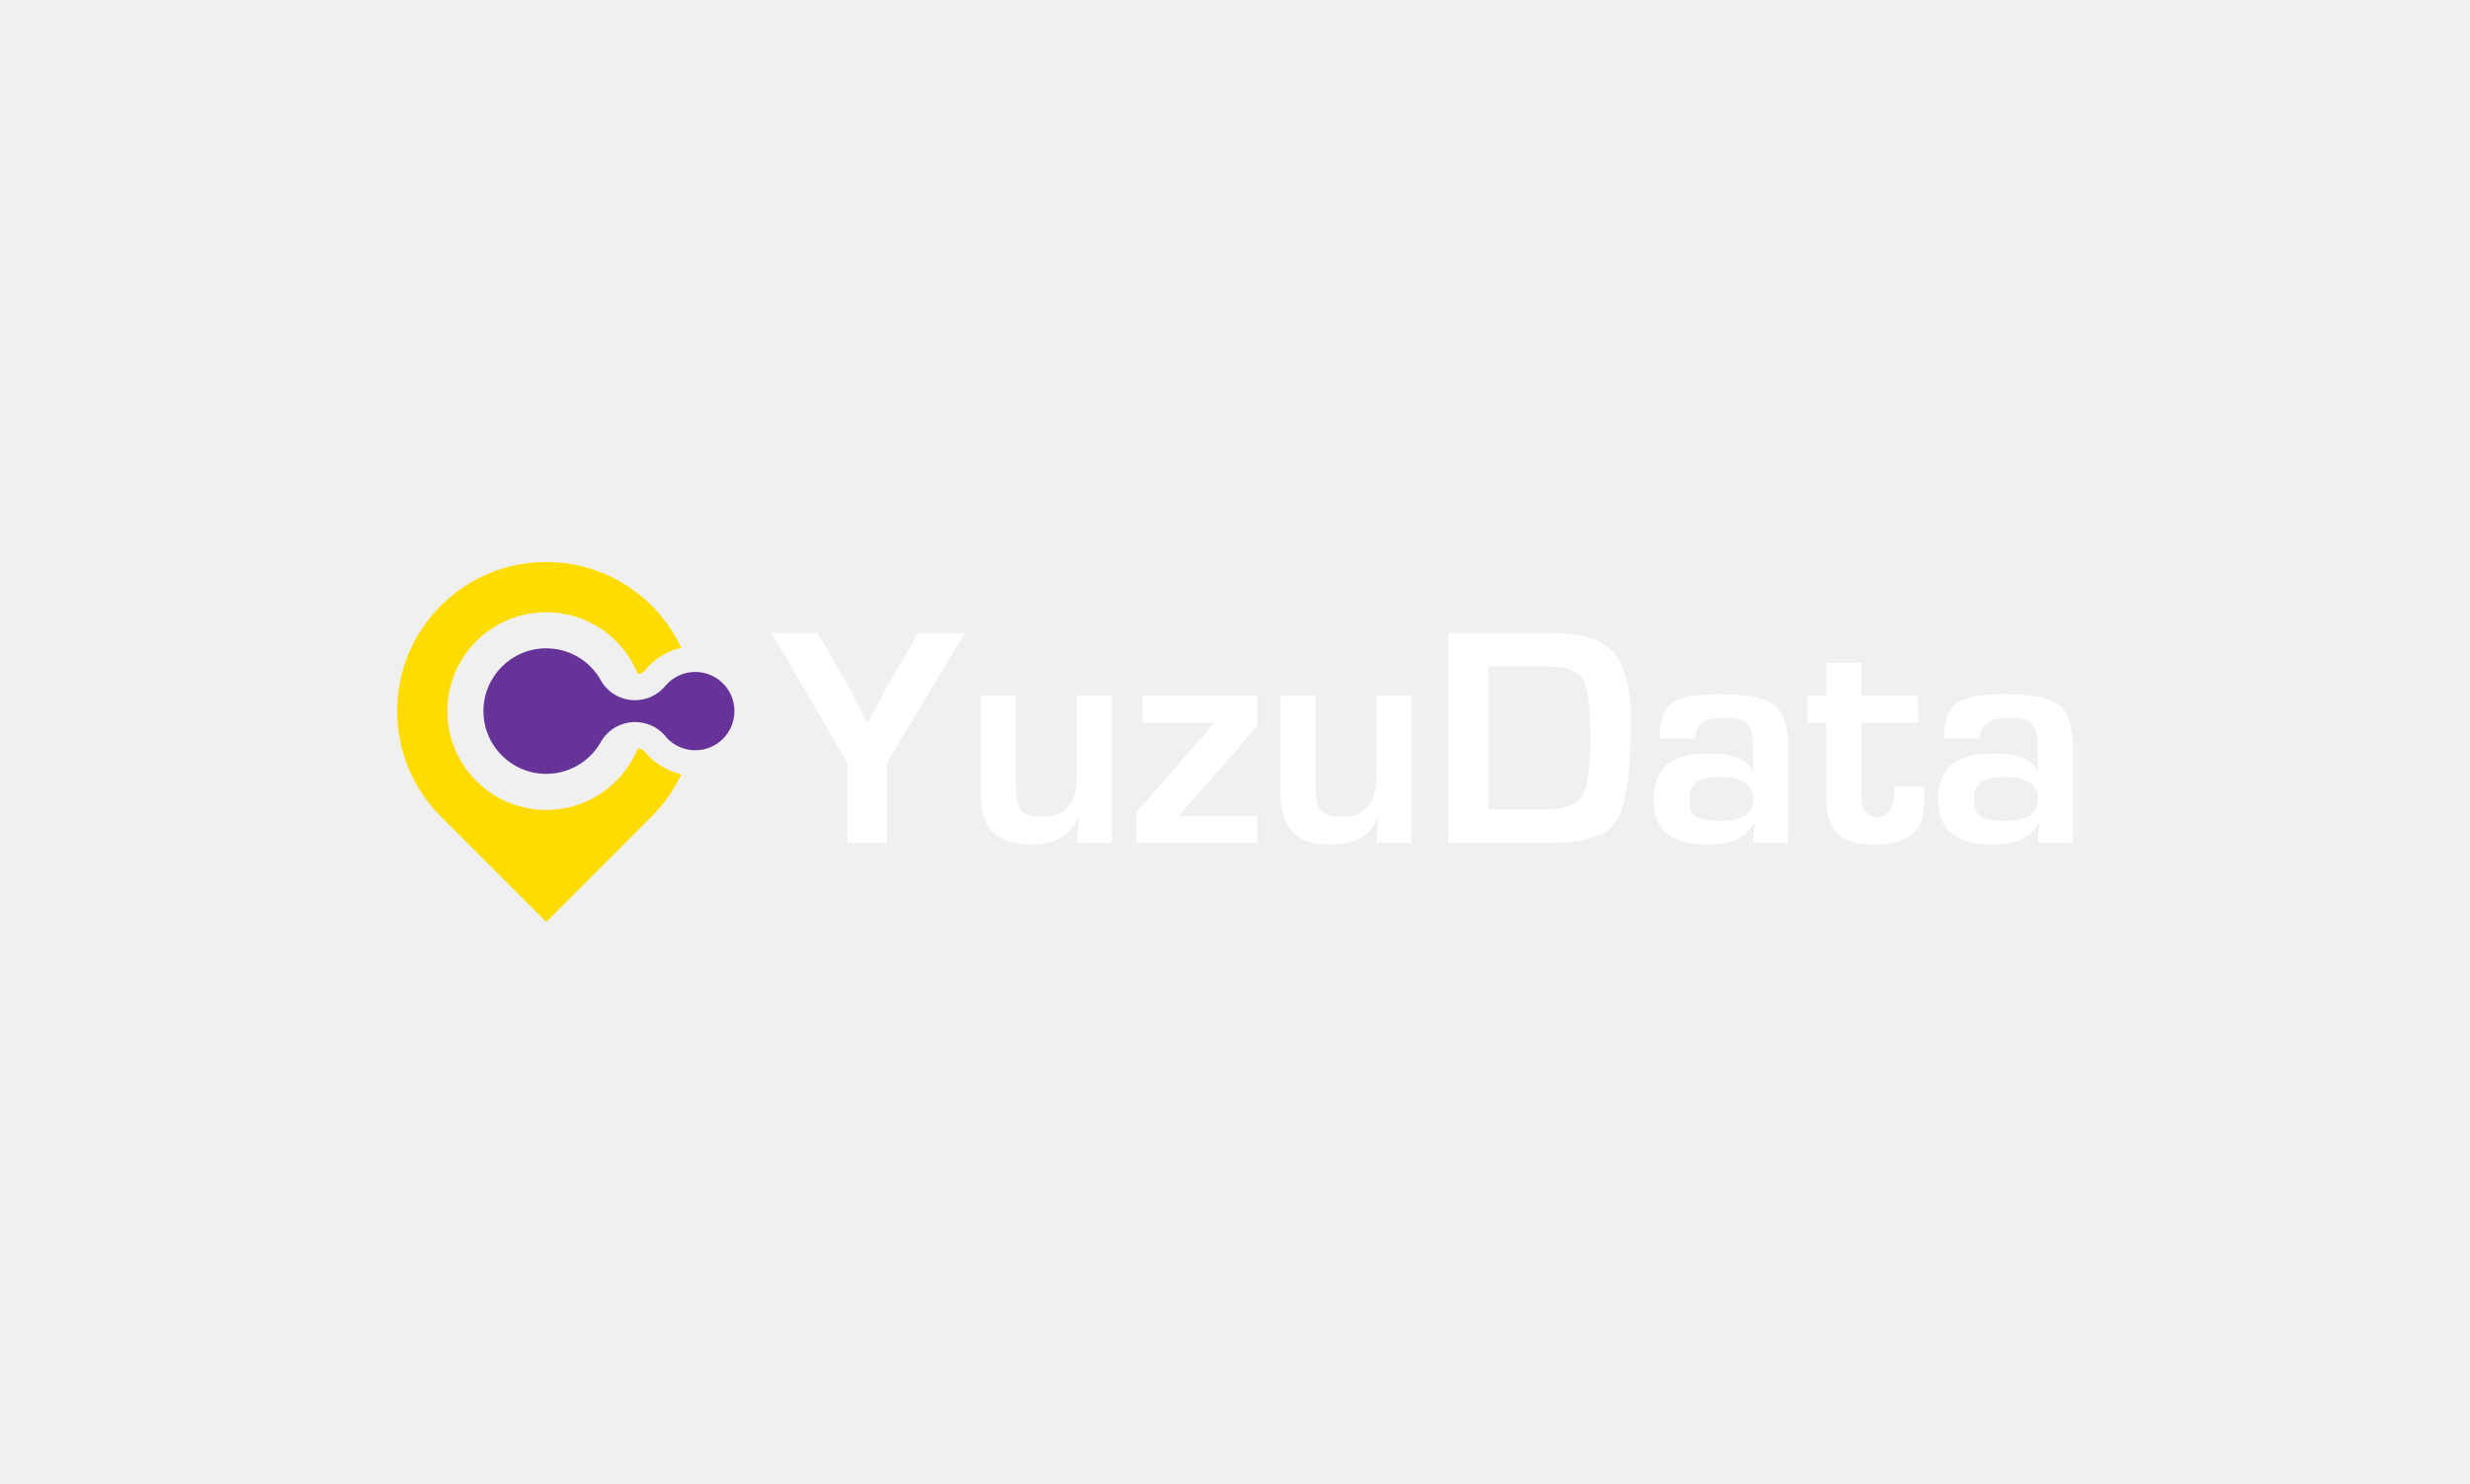
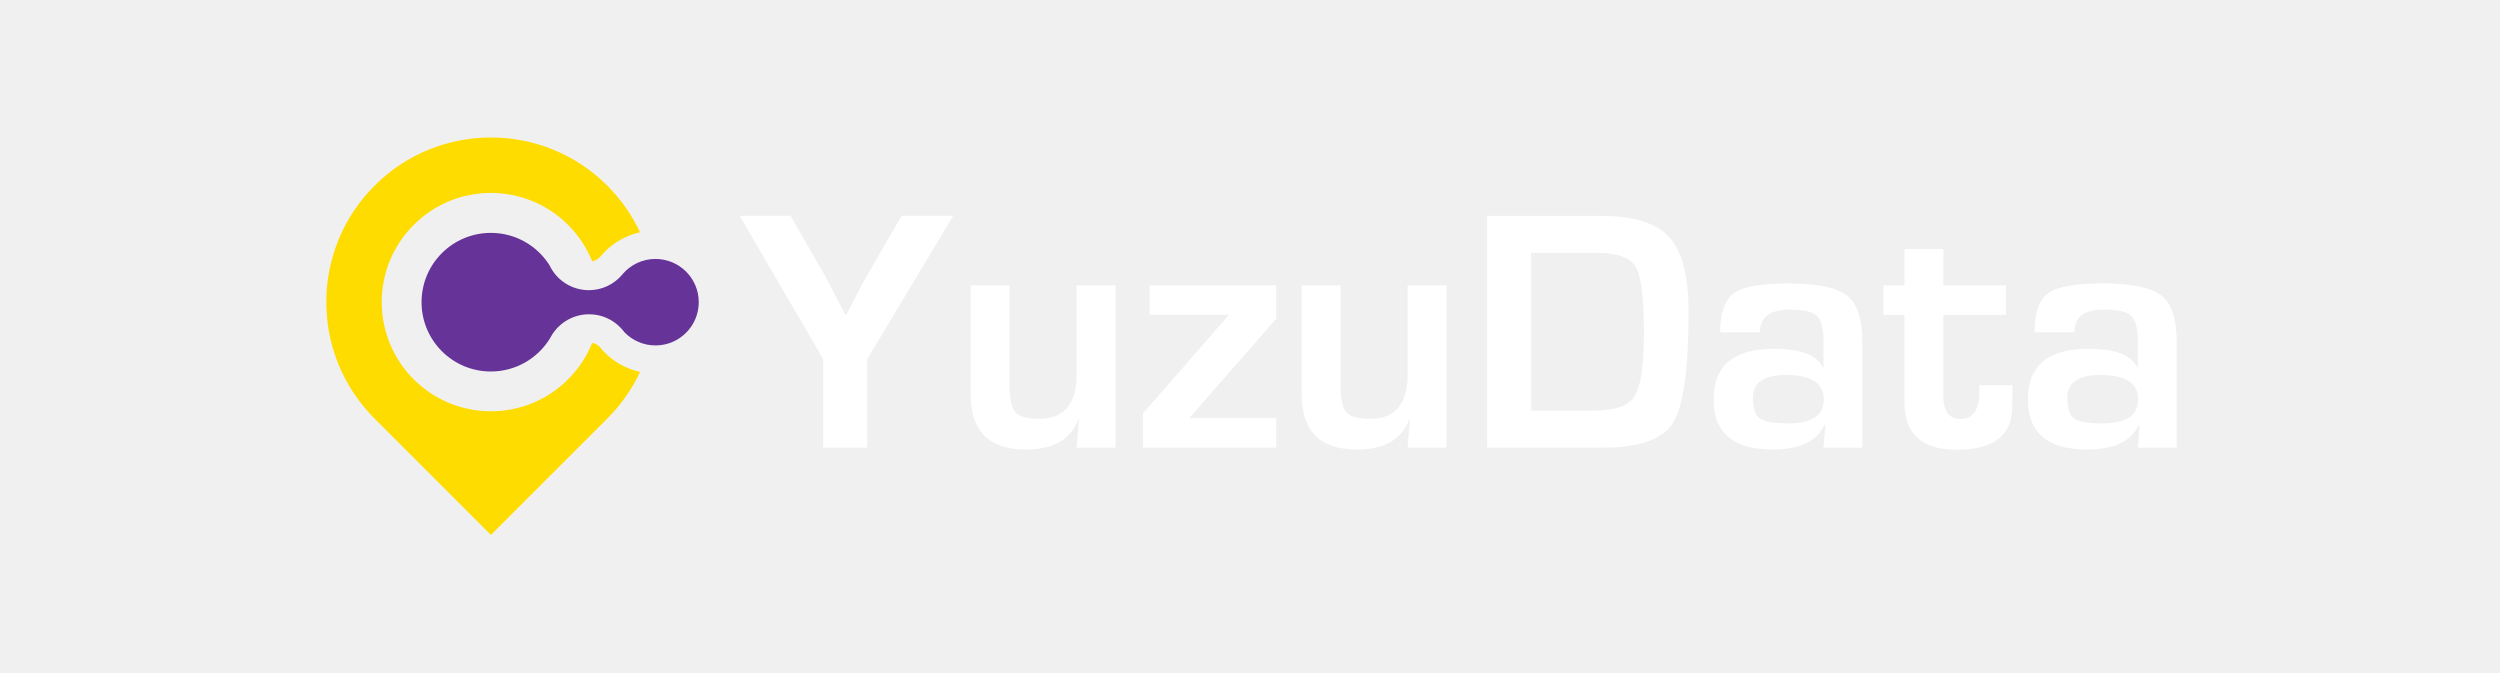
- <svg xmlns="http://www.w3.org/2000/svg" version="1.1" id="Layer_1" x="0px" y="0px" viewBox="0 0 1280 769" style="enable-background:new 0 0 1280 769;" xml:space="preserve">
+ <svg xmlns="http://www.w3.org/2000/svg" version="1.1" id="Layer_1" x="0px" y="0px" viewBox="140 250 1000 269" style="enable-background:new 0 0 1280 769;" xml:space="preserve">
  <style type="text/css">
- 	.st0{fill:#FEDC00;}
- 	.st1{fill:#663399;}
- 	.st2{fill:#FFFFFF;}
+ 	.st0{fill:#FFFFFF;}
+ 	.st1{fill:#FEDC00;}
+ 	.st2{fill:#663399;}
</style>
  <g>
    <g>
-       <path class="st2" d="M500.01,327.99l-40.33,67.27v41.53h-20.64v-41.53l-39.21-67.27h23.91l16.42,28.69c0.9,1.59,2.44,4.54,4.62,8.85l2.31,4.38    l2.23,4.38h0.56l2.31-4.38l2.31-4.38c1.96-3.93,3.53-6.88,4.7-8.85l16.58-28.69H500.01z" />
-     </g>
-     <g>
-       <path class="st2" d="M576.21,360.59v76.2h-18.25l1.04-13.07l-0.32-0.08c-3.56,9.35-11.74,14.03-24.55,14.03c-17.27,0-25.9-8.63-25.9-25.9    v-51.17h18.25v46.79c0,6.48,0.9,10.75,2.71,12.79c1.81,2.05,5.55,3.07,11.24,3.07c11.69,0,17.54-7.01,17.54-21.04v-41.61H576.21z" />
-     </g>
-     <g>
-       <path class="st2" d="M592.23,360.59h59.38v15.7l-40.81,46.63h40.81v13.87h-62.57v-16.02l40.41-46.31h-37.22V360.59z" />
-     </g>
-     <g>
-       <path class="st2" d="M731.55,360.59v76.2H713.3l1.04-13.07l-0.32-0.08c-3.56,9.35-11.74,14.03-24.55,14.03c-17.27,0-25.9-8.63-25.9-25.9    v-51.17h18.25v46.79c0,6.48,0.9,10.75,2.71,12.79c1.81,2.05,5.55,3.07,11.24,3.07c11.69,0,17.54-7.01,17.54-21.04v-41.61H731.55z" />
-     </g>
-     <g>
-       <path class="st2" d="M750.6,436.79v-108.8h53.48c15.2,0,25.84,3.32,31.92,9.96c6.08,6.64,9.13,18.28,9.13,34.91c0,27.15-2.45,44.59-7.33,52.33    c-4.89,7.73-15.92,11.6-33.08,11.6H750.6z M771.24,419.41h29.41c9.88,0,16.27-2.27,19.17-6.81c2.9-4.54,4.34-14.57,4.34-30.09    c0-16.05-1.3-26.25-3.91-30.61c-2.6-4.36-8.72-6.54-18.33-6.54h-30.69V419.41z" />
-     </g>
-     <g>
-       <path class="st2" d="M878.61,382.67h-18.65c0-9.14,2.13-15.25,6.38-18.33c4.25-3.08,12.67-4.62,25.27-4.62c13.71,0,22.98,1.89,27.82,5.66    c4.83,3.77,7.25,10.97,7.25,21.6v49.82h-18.25l0.88-10.44l-0.48-0.08c-3.51,7.6-11.61,11.4-24.31,11.4    c-18.44,0-27.66-7.84-27.66-23.51c0-15.83,9.43-23.75,28.29-23.75c12.59,0,20.25,2.9,22.96,8.69h0.32v-12.35    c0-5.95-1.04-9.9-3.11-11.84c-2.07-1.94-6.32-2.91-12.75-2.91C883.25,371.99,878.61,375.55,878.61,382.67z M890.8,402.67    c-10.31,0-15.46,3.56-15.46,10.68c0,4.94,1.06,8.18,3.19,9.72c2.13,1.54,6.59,2.31,13.39,2.31c11.11,0,16.66-3.75,16.66-11.24    C908.58,406.5,902.65,402.67,890.8,402.67z" />
-     </g>
-     <g>
-       <path class="st2" d="M994.02,360.59v13.87h-29.33v38.26c0,7.07,2.68,10.6,8.05,10.6c5.9,0,8.85-4.28,8.85-12.83v-3.03h15.54v3.83    c0,3.51-0.11,6.51-0.32,9.01c-1.01,11.64-9.67,17.46-25.98,17.46c-16.26,0-24.39-7.46-24.39-22.4v-40.89h-9.88v-13.87h9.88v-17.06    h18.25v17.06H994.02z" />
-     </g>
-     <g>
-       <path class="st2" d="M1026.14,382.67h-18.65c0-9.14,2.13-15.25,6.38-18.33c4.25-3.08,12.67-4.62,25.27-4.62c13.71,0,22.98,1.89,27.82,5.66    c4.83,3.77,7.25,10.97,7.25,21.6v49.82h-18.25l0.88-10.44l-0.48-0.08c-3.51,7.6-11.61,11.4-24.31,11.4    c-18.44,0-27.66-7.84-27.66-23.51c0-15.83,9.43-23.75,28.29-23.75c12.59,0,20.25,2.9,22.96,8.69h0.32v-12.35    c0-5.95-1.04-9.9-3.11-11.84c-2.07-1.94-6.32-2.91-12.75-2.91C1030.79,371.99,1026.14,375.55,1026.14,382.67z M1038.33,402.67    c-10.31,0-15.46,3.56-15.46,10.68c0,4.94,1.06,8.18,3.19,9.72c2.13,1.54,6.59,2.31,13.39,2.31c11.11,0,16.66-3.75,16.66-11.24    C1056.11,406.5,1050.18,402.67,1038.33,402.67z" />
+       <path class="st0" d="M521.27,336.33l-34.38,57.34v35.39h-17.6v-35.39l-33.42-57.34h20.38l14,24.46c0.77,1.36,2.08,3.87,3.94,7.54    l1.97,3.74l1.9,3.74h0.48l1.97-3.74l1.97-3.74c1.67-3.35,3.01-5.86,4.01-7.54l14.13-24.46H521.27z" />
+       <path class="st0" d="M586.22,364.12v64.95h-15.56l0.88-11.14l-0.27-0.07c-3.04,7.97-10.01,11.96-20.92,11.96    c-14.72,0-22.08-7.36-22.08-22.08v-43.61h15.56V404c0,5.53,0.77,9.16,2.31,10.9c1.54,1.74,4.73,2.62,9.58,2.62    c9.96,0,14.95-5.98,14.95-17.93v-35.46H586.22z" />
+       <path class="st0" d="M599.87,364.12h50.61v13.38l-34.78,39.74h34.78v11.82h-53.33v-13.66l34.44-39.47h-31.73V364.12z" />
+       <path class="st0" d="M718.62,364.12v64.95h-15.56l0.88-11.14l-0.27-0.07c-3.04,7.97-10.01,11.96-20.92,11.96    c-14.72,0-22.08-7.36-22.08-22.08v-43.61h15.56V404c0,5.53,0.77,9.16,2.31,10.9c1.54,1.74,4.73,2.62,9.58,2.62    c9.96,0,14.95-5.98,14.95-17.93v-35.46H718.62z" />
+       <path class="st0" d="M734.86,429.07v-92.73h45.58c12.95,0,22.02,2.83,27.21,8.49c5.19,5.66,7.78,15.58,7.78,29.76    c0,23.14-2.08,38.01-6.25,44.6s-13.56,9.88-28.19,9.88H734.86z M752.46,414.26h25.07c8.42,0,13.87-1.94,16.34-5.81    c2.47-3.87,3.7-12.42,3.7-25.65c0-13.68-1.11-22.37-3.33-26.09c-2.22-3.71-7.43-5.57-15.63-5.57h-26.16V414.26z" />
+       <path class="st0" d="M843.97,382.94h-15.9c0-7.79,1.81-13,5.44-15.63c3.62-2.63,10.8-3.94,21.54-3.94    c11.68,0,19.59,1.61,23.71,4.82c4.12,3.22,6.18,9.35,6.18,18.41v42.46h-15.56l0.75-8.9l-0.41-0.07c-2.99,6.48-9.9,9.71-20.72,9.71    c-15.72,0-23.57-6.68-23.57-20.04c0-13.5,8.04-20.24,24.12-20.24c10.73,0,17.26,2.47,19.57,7.4h0.27V386.4    c0-5.07-0.88-8.43-2.65-10.09c-1.77-1.65-5.39-2.48-10.87-2.48C847.93,373.83,843.97,376.87,843.97,382.94z M854.36,399.99    c-8.79,0-13.18,3.04-13.18,9.1c0,4.21,0.91,6.98,2.72,8.29c1.81,1.31,5.62,1.97,11.41,1.97c9.47,0,14.2-3.19,14.2-9.58    C869.51,403.25,864.46,399.99,854.36,399.99z" />
+       <path class="st0" d="M942.34,364.12v11.82h-25v32.61c0,6.02,2.29,9.04,6.86,9.04c5.03,0,7.54-3.65,7.54-10.94v-2.58h13.25v3.26    c0,2.99-0.09,5.55-0.27,7.68c-0.86,9.92-8.24,14.88-22.15,14.88c-13.86,0-20.79-6.36-20.79-19.09v-34.85h-8.42v-11.82h8.42v-14.54    h15.56v14.54H942.34z" />
+       <path class="st0" d="M969.71,382.94h-15.9c0-7.79,1.81-13,5.44-15.63c3.62-2.63,10.8-3.94,21.54-3.94    c11.68,0,19.59,1.61,23.71,4.82c4.12,3.22,6.18,9.35,6.18,18.41v42.46h-15.56l0.75-8.9l-0.41-0.07c-2.99,6.48-9.9,9.71-20.72,9.71    c-15.72,0-23.57-6.68-23.57-20.04c0-13.5,8.04-20.24,24.12-20.24c10.73,0,17.26,2.47,19.57,7.4h0.27V386.4    c0-5.07-0.88-8.43-2.65-10.09c-1.77-1.65-5.39-2.48-10.87-2.48C973.68,373.83,969.71,376.87,969.71,382.94z M980.11,399.99    c-8.79,0-13.18,3.04-13.18,9.1c0,4.21,0.91,6.98,2.72,8.29c1.81,1.31,5.62,1.97,11.41,1.97c9.47,0,14.2-3.19,14.2-9.58    C995.26,403.25,990.21,399.99,980.11,399.99z" />
    </g>
  </g>
  <g>
-     <path class="st0" d="M336.08,391.74l-0.59-0.62l-0.51-0.69c-0.19-0.26-0.39-0.49-0.57-0.69l-0.03-0.03l-0.03-0.03   c-0.64-0.67-1.89-1.68-3.75-2.06c-2.5,6.23-6.27,12.06-11.32,17.11c-20.01,20.01-52.45,20.01-72.46,0   c-20.01-20.01-20.01-52.45,0-72.46c20.01-20.01,52.45-20.01,72.46,0c5.05,5.05,8.82,10.9,11.33,17.14c1.95-0.43,3.21-1.56,3.85-2.3   l0.2-0.23l0.06-0.07l0.09-0.11l0.09-0.11c4.76-5.54,11.14-9.31,18.15-10.87c-3.7-7.91-8.82-15.32-15.35-21.86   c-30.17-30.17-79.09-30.17-109.26,0c-30.17,30.17-30.17,79.09,0,109.26l54.63,54.63l54.63-54.63c6.54-6.54,11.65-13.95,15.35-21.86   C346.63,399.83,340.68,396.53,336.08,391.74z" />
-     <path class="st1" d="M380.61,368.5c0,11.21-9.09,20.29-20.29,20.29c-5.75,0-10.95-2.4-14.64-6.25c-0.53-0.72-1.11-1.41-1.74-2.06   c-3.73-3.89-8.98-6.31-14.79-6.31c-7.28,0-13.67,3.79-17.32,9.5c-0.37,0.58-0.71,1.18-1.02,1.79   c-5.72,9.34-16.02,15.56-27.76,15.56c-17.96,0-32.52-14.56-32.52-32.52c0-17.97,14.56-32.53,32.52-32.53   c11.57,0,21.72,6.03,27.49,15.12c0.46,0.97,0.98,1.9,1.58,2.77c3.67,5.44,9.89,9,16.94,9c6.21,0,11.76-2.76,15.5-7.13   c0.14-0.15,0.28-0.32,0.41-0.48c3.71-4.32,9.21-7.04,15.35-7.04C371.52,348.21,380.61,357.3,380.61,368.5z" />
+     <path class="st1" d="M381.55,390.67l-0.51-0.53l-0.43-0.59c-0.16-0.22-0.33-0.42-0.49-0.59l-0.02-0.03l-0.02-0.03   c-0.54-0.57-1.61-1.43-3.2-1.76c-2.13,5.31-5.34,10.28-9.64,14.58c-17.05,17.05-44.7,17.05-61.76,0   c-17.05-17.05-17.05-44.7,0-61.76c17.05-17.05,44.7-17.05,61.76,0c4.31,4.31,7.52,9.29,9.65,14.61c1.66-0.36,2.74-1.33,3.28-1.96   l0.17-0.2l0.05-0.06l0.08-0.09l0.08-0.09c4.06-4.72,9.5-7.94,15.47-9.26c-3.16-6.74-7.51-13.06-13.08-18.63   c-25.72-25.72-67.41-25.72-93.13,0c-25.72,25.72-25.72,67.41,0,93.13l46.56,46.56l46.56-46.56c5.57-5.57,9.93-11.89,13.09-18.64   C390.54,397.56,385.47,394.76,381.55,390.67z" />
+     <path class="st2" d="M419.5,370.87c0,9.55-7.75,17.3-17.3,17.3c-4.9,0-9.33-2.05-12.48-5.33c-0.45-0.61-0.95-1.2-1.48-1.75   c-3.18-3.32-7.65-5.38-12.61-5.38c-6.2,0-11.65,3.23-14.76,8.1c-0.32,0.49-0.61,1-0.87,1.53c-4.88,7.96-13.65,13.26-23.66,13.26   c-15.31,0-27.72-12.41-27.72-27.72c0-15.32,12.41-27.73,27.72-27.73c9.86,0,18.51,5.14,23.43,12.89c0.39,0.82,0.83,1.62,1.34,2.36   c3.13,4.63,8.43,7.67,14.44,7.67c5.29,0,10.03-2.35,13.21-6.08c0.12-0.13,0.23-0.27,0.35-0.41c3.16-3.68,7.85-6,13.08-6   C411.75,353.57,419.5,361.32,419.5,370.87z" />
  </g>
</svg>
